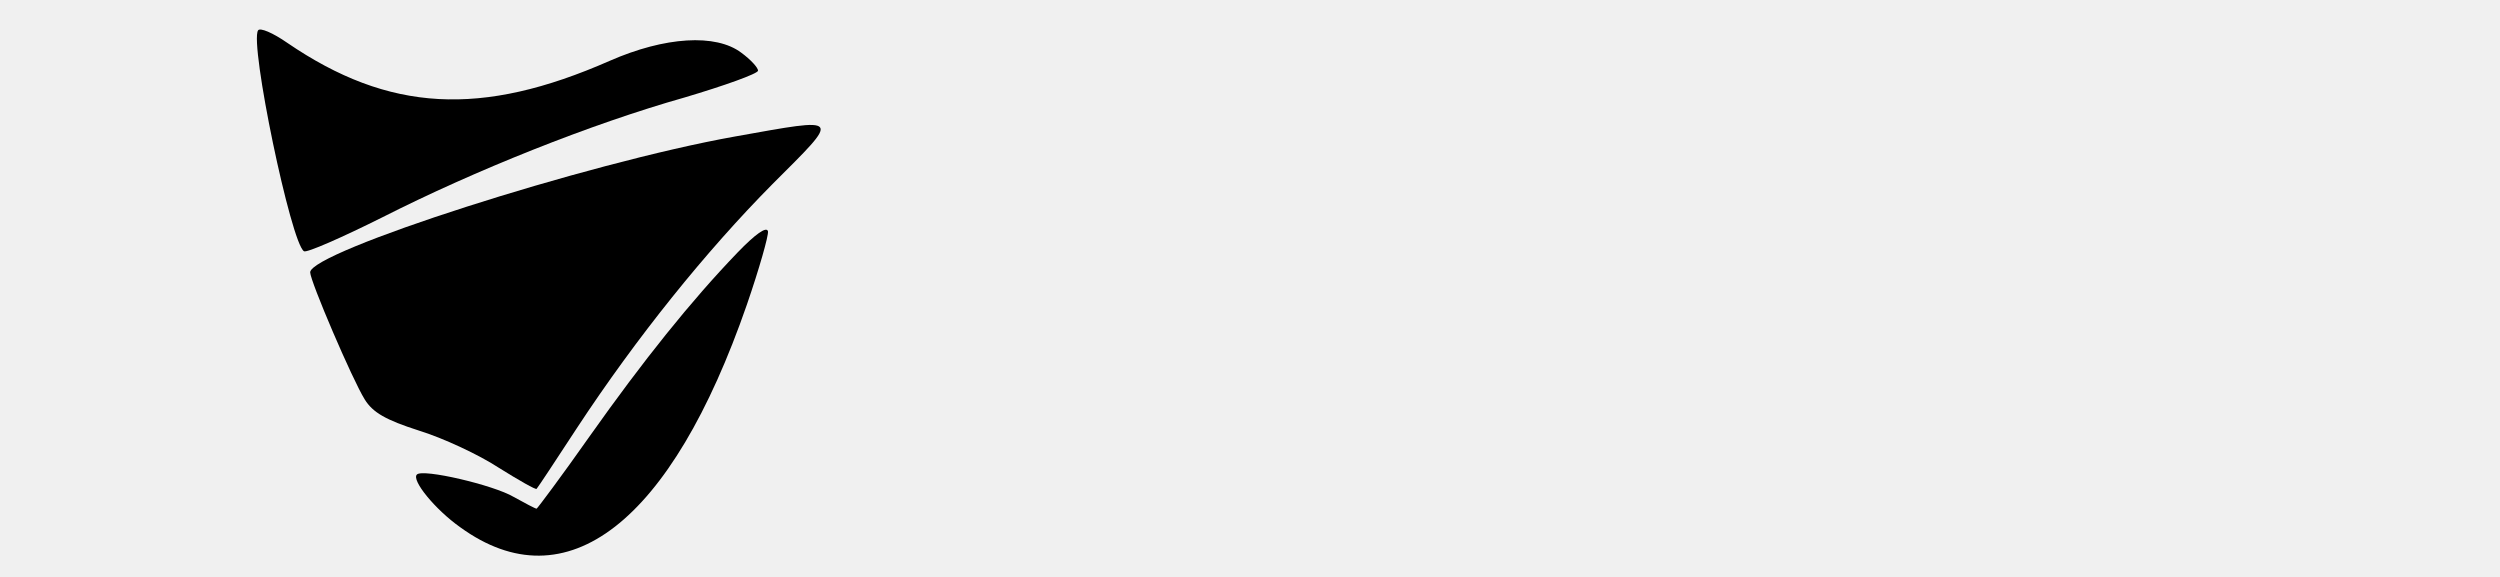
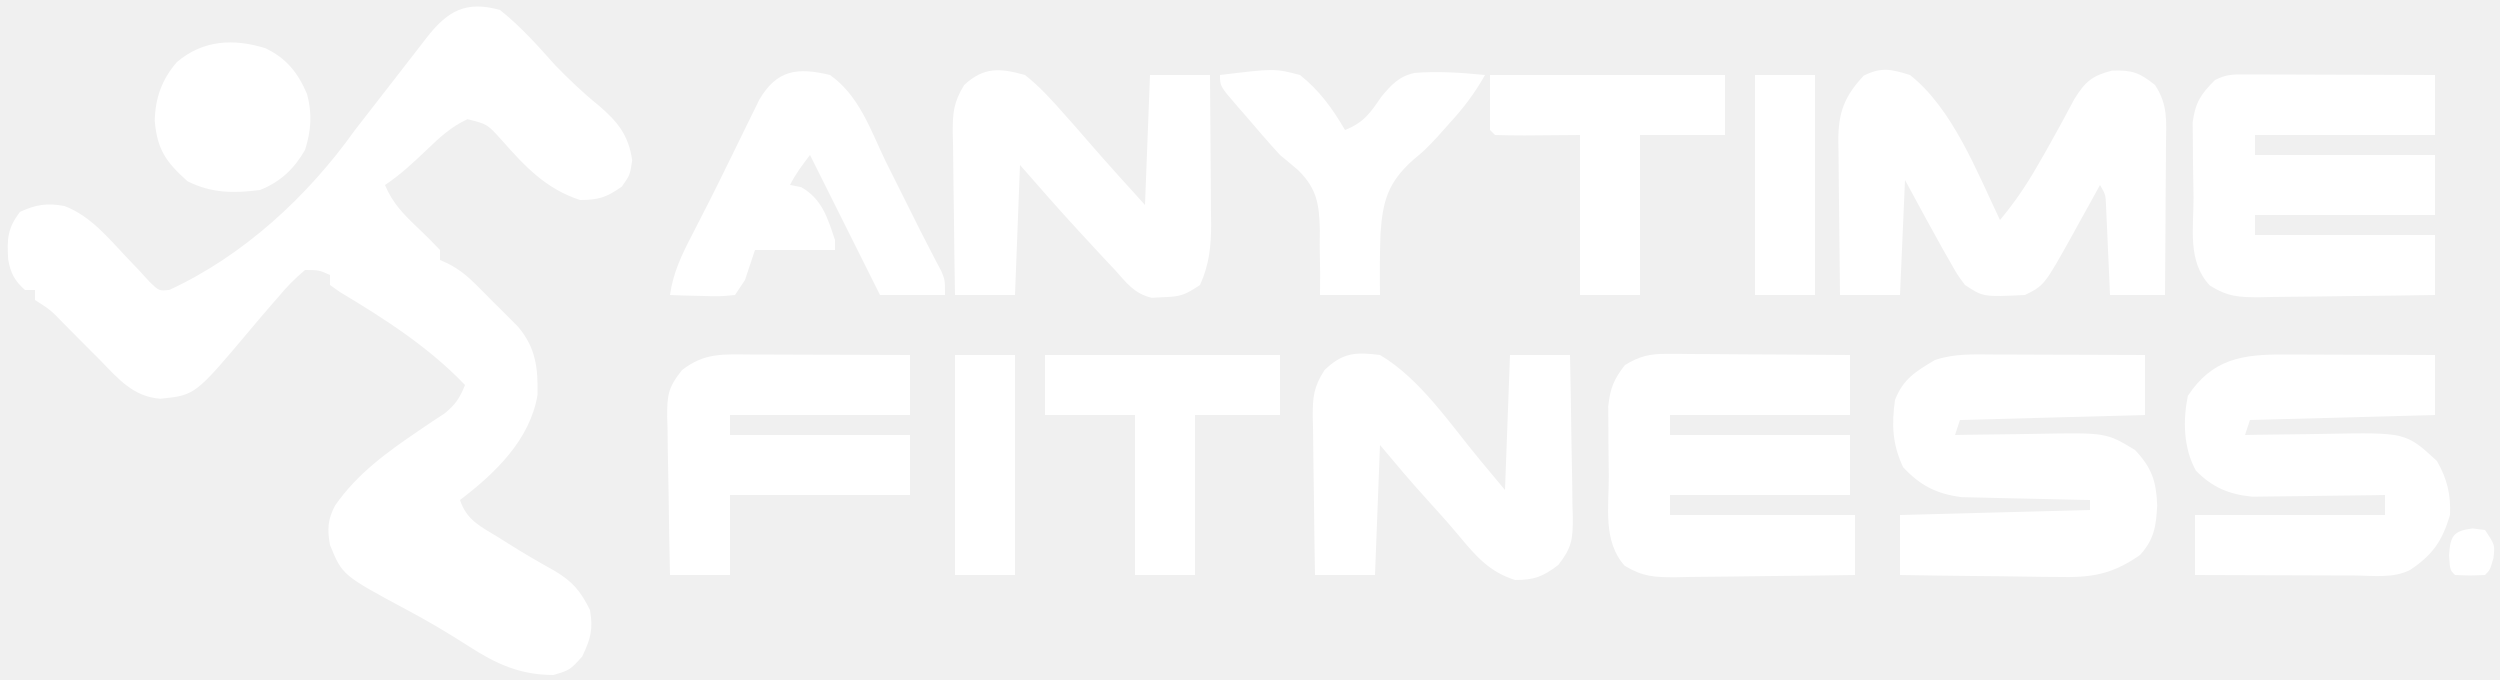
- <svg xmlns="http://www.w3.org/2000/svg" version="1.0" width="403pt" height="93pt" viewBox="0 0 403 93" preserveAspectRatio="xMidYMid meet">
-   <g transform="translate(0,93) scale(0.1,-0.1)" fill="#000000" stroke="none">
-     <path d="M416 881 c-14 -21 53 -343 74 -356 4 -3 61 22 127 55 148 75 335 150 487 193 64 19 117 38 118 43 0 5 -12 18 -27 29 -41 31 -123 26 -212 -13 -207 -91 -356 -83 -520 29 -23 16 -44 25 -47 20z" />
-     <path d="M1185 710 c-241 -43 -685 -186 -685 -219 0 -14 68 -173 88 -205 13 -21 34 -33 87 -50 39 -12 97 -39 129 -60 32 -20 60 -36 61 -34 2 2 31 46 65 98 96 146 208 285 315 393 111 111 114 108 -60 77z" />
-     <path d="M1189 523 c-75 -78 -152 -174 -239 -297 -45 -64 -84 -116 -85 -116 -2 0 -19 9 -37 19 -32 19 -147 46 -156 36 -9 -9 29 -56 70 -85 171 -124 340 7 462 359 20 58 35 111 34 118 -2 9 -21 -5 -49 -34z" />
-   </g>
+ <svg xmlns="http://www.w3.org/2000/svg" version="1.1" width="500" height="136">
+   <path d="M0 0 C4.129 3.284 7.49 7.059 11 11 C13.764 13.842 16.536 16.518 19.625 19 C23.466 22.28 25.704 24.931 26.438 30.062 C26 33 26 33 24.375 35.312 C21.351 37.461 19.729 38 16 38 C9.13 35.75 4.99 31.28 0.3 25.978 C-2.542 22.825 -2.542 22.825 -6.512 21.836 C-9.804 23.376 -12.006 25.423 -14.625 27.938 C-17.366 30.547 -19.849 32.899 -23 35 C-21.472 38.677 -19.244 40.902 -16.375 43.625 C-14.879 45.045 -13.411 46.496 -12 48 C-12 48.66 -12 49.32 -12 50 C-11.108 50.405 -11.108 50.405 -10.198 50.819 C-8.018 51.99 -6.581 53.161 -4.836 54.898 C-4.271 55.46 -3.707 56.023 -3.125 56.602 C-2.547 57.187 -1.97 57.772 -1.375 58.375 C-0.497 59.241 -0.497 59.241 0.398 60.125 C0.96 60.69 1.522 61.254 2.102 61.836 C2.61 62.347 3.119 62.858 3.643 63.384 C7.184 67.6 7.611 71.62 7.504 76.988 C5.996 86.001 -1.007 92.678 -8 98 C-6.636 102.091 -3.882 103.281 -0.375 105.438 C0.23 105.82 0.834 106.202 1.457 106.596 C4.529 108.525 7.631 110.356 10.809 112.105 C14.531 114.315 16.071 116.143 18 120 C18.655 123.928 18.143 125.696 16.438 129.312 C14 132 14 132 10.688 133 C4.072 133 -0.77 130.802 -6.25 127.25 C-10.359 124.624 -14.494 122.145 -18.812 119.875 C-31.527 113.034 -31.527 113.034 -34 107 C-34.564 103.896 -34.475 101.887 -32.973 99.082 C-28.524 92.711 -22.636 88.465 -16.27 84.148 C-15.376 83.543 -14.483 82.937 -13.562 82.312 C-12.739 81.772 -11.915 81.232 -11.066 80.676 C-8.901 78.92 -8.022 77.564 -7 75 C-14.198 67.462 -23.113 61.729 -32.016 56.41 C-32.67 55.945 -33.325 55.479 -34 55 C-34 54.34 -34 53.68 -34 53 C-36.219 52.011 -36.219 52.011 -39 52 C-41.089 53.772 -42.65 55.357 -44.375 57.438 C-44.856 57.989 -45.337 58.54 -45.833 59.108 C-47.24 60.724 -48.623 62.358 -50 64 C-60.967 77.042 -60.967 77.042 -67.938 77.75 C-73.369 77.344 -76.374 73.728 -80 70 C-80.958 69.039 -81.918 68.079 -82.879 67.121 C-84.367 65.637 -85.851 64.149 -87.32 62.645 C-89.898 59.981 -89.898 59.981 -93 58 C-93 57.34 -93 56.68 -93 56 C-93.66 56 -94.32 56 -95 56 C-97.08 54.16 -97.896 52.604 -98.367 49.871 C-98.596 45.787 -98.53 43.696 -96 40.375 C-92.806 38.911 -90.575 38.55 -87.102 39.207 C-81.944 41.153 -78.343 45.58 -74.637 49.5 C-73.849 50.325 -73.061 51.15 -72.25 52 C-71.533 52.784 -70.817 53.568 -70.078 54.375 C-68.195 56.195 -68.195 56.195 -66.133 55.984 C-51.248 49.115 -38.434 37.247 -29 24 C-27.923 22.599 -26.84 21.203 -25.75 19.812 C-23.196 16.538 -23.196 16.538 -20.652 13.255 C-19.167 11.334 -17.678 9.417 -16.188 7.5 C-15.707 6.876 -15.227 6.252 -14.731 5.609 C-10.529 0.219 -6.867 -1.937 0 0 Z " fill="#FFFFFF" transform="translate(100,2)" />
+   <path d="M0 0 C8.55 6.749 13.4 19.418 18 29 C20.856 25.576 23.222 22.117 25.438 18.25 C26.039 17.205 26.641 16.159 27.262 15.082 C29.174 11.692 31.04 8.28 32.859 4.84 C35.008 1.375 36.36 0.166 40.375 -0.875 C44.433 -1.015 45.872 -0.502 49 2 C51.622 5.933 51.251 9.266 51.195 13.824 C51.192 14.686 51.19 15.547 51.187 16.435 C51.176 19.186 51.15 21.936 51.125 24.688 C51.115 26.553 51.106 28.418 51.098 30.283 C51.076 34.856 51.041 39.428 51 44 C47.37 44 43.74 44 40 44 C39.939 42.579 39.879 41.159 39.816 39.695 C39.732 37.839 39.647 35.982 39.562 34.125 C39.523 33.188 39.484 32.251 39.443 31.285 C39.401 30.389 39.36 29.493 39.316 28.57 C39.261 27.329 39.261 27.329 39.205 26.063 C39.118 23.938 39.118 23.938 38 22 C37.397 23.097 36.793 24.194 36.172 25.324 C35.365 26.779 34.558 28.233 33.75 29.688 C33.354 30.409 32.959 31.13 32.551 31.873 C26.874 42.063 26.874 42.063 23 44 C14.651 44.404 14.651 44.404 11 42 C9.508 40.004 9.508 40.004 8.125 37.562 C7.62 36.679 7.114 35.796 6.594 34.887 C5.805 33.458 5.805 33.458 5 32 C4.433 30.975 3.866 29.95 3.281 28.895 C1.842 26.27 0.419 23.636 -1 21 C-1.33 28.59 -1.66 36.18 -2 44 C-5.96 44 -9.92 44 -14 44 C-14.074 38.822 -14.129 33.645 -14.165 28.467 C-14.18 26.706 -14.2 24.946 -14.226 23.185 C-14.263 20.651 -14.28 18.117 -14.293 15.582 C-14.316 14.407 -14.316 14.407 -14.34 13.208 C-14.342 7.451 -13.129 4.281 -9.25 0.125 C-5.718 -1.641 -3.734 -1.159 0 0 Z " fill="#FFFFFF" transform="translate(382,15)" />
+   <path d="M0 0 C1.231 0 1.231 0 2.487 0 C3.801 0.016 3.801 0.016 5.142 0.032 C6.046 0.035 6.95 0.037 7.882 0.04 C10.766 0.051 13.649 0.077 16.532 0.102 C18.489 0.112 20.446 0.121 22.403 0.129 C27.196 0.151 31.989 0.186 36.782 0.227 C36.782 4.187 36.782 8.147 36.782 12.227 C24.902 12.227 13.022 12.227 0.782 12.227 C0.782 13.547 0.782 14.867 0.782 16.227 C12.662 16.227 24.542 16.227 36.782 16.227 C36.782 20.187 36.782 24.147 36.782 28.227 C24.902 28.227 13.022 28.227 0.782 28.227 C0.782 29.547 0.782 30.867 0.782 32.227 C12.992 32.227 25.202 32.227 37.782 32.227 C37.782 36.187 37.782 40.147 37.782 44.227 C31.75 44.326 25.718 44.399 19.685 44.447 C17.634 44.467 15.582 44.494 13.531 44.529 C10.579 44.577 7.629 44.6 4.677 44.618 C3.762 44.638 2.847 44.659 1.905 44.68 C-2.294 44.682 -4.607 44.594 -8.274 42.39 C-12.667 37.502 -11.441 30.661 -11.458 24.458 C-11.468 22.366 -11.499 20.276 -11.53 18.184 C-11.537 16.847 -11.542 15.51 -11.546 14.172 C-11.555 12.961 -11.565 11.749 -11.574 10.501 C-11.181 6.889 -10.459 5.066 -8.218 2.227 C-5.387 0.504 -3.294 -0.02 0 0 Z " fill="#FFFFFF" transform="translate(333.2178,70.77295)" />
+   <path d="M0 0 C1.261 0 1.261 0 2.548 0 C3.91 0.008 3.91 0.008 5.3 0.016 C6.23 0.017 7.159 0.019 8.117 0.02 C11.092 0.026 14.067 0.038 17.042 0.051 C19.057 0.056 21.071 0.061 23.085 0.065 C28.029 0.076 32.973 0.093 37.917 0.114 C37.917 4.074 37.917 8.034 37.917 12.114 C26.037 12.114 14.157 12.114 1.917 12.114 C1.917 13.434 1.917 14.754 1.917 16.114 C13.797 16.114 25.677 16.114 37.917 16.114 C37.917 20.074 37.917 24.034 37.917 28.114 C26.037 28.114 14.157 28.114 1.917 28.114 C1.917 29.434 1.917 30.754 1.917 32.114 C13.797 32.114 25.677 32.114 37.917 32.114 C37.917 36.074 37.917 40.034 37.917 44.114 C32.028 44.213 26.138 44.285 20.248 44.333 C18.245 44.353 16.242 44.381 14.239 44.415 C11.357 44.464 8.476 44.487 5.593 44.504 C4.254 44.535 4.254 44.535 2.888 44.567 C-1.304 44.568 -3.493 44.481 -7.125 42.214 C-11.64 37.369 -10.344 30.829 -10.378 24.565 C-10.395 22.32 -10.439 20.076 -10.483 17.83 C-10.493 16.397 -10.502 14.964 -10.508 13.531 C-10.523 12.23 -10.537 10.928 -10.552 9.587 C-10.008 5.564 -8.921 3.953 -6.083 1.114 C-3.796 -0.03 -2.539 -0.008 0 0 Z " fill="#FFFFFF" transform="translate(449.0825,14.88647)" />
+   <path d="M0 0 C1.292 0.002 1.292 0.002 2.61 0.004 C5.361 0.01 8.112 0.022 10.863 0.035 C12.729 0.04 14.594 0.045 16.459 0.049 C21.031 0.06 25.604 0.077 30.176 0.098 C30.176 4.058 30.176 8.018 30.176 12.098 C17.966 12.428 5.756 12.758 -6.824 13.098 C-7.154 14.088 -7.484 15.078 -7.824 16.098 C-6.982 16.082 -6.141 16.066 -5.273 16.05 C-2.122 15.999 1.03 15.961 4.181 15.933 C5.54 15.918 6.899 15.897 8.258 15.871 C22.417 15.606 22.417 15.606 28.176 19.098 C31.536 22.631 32.443 25.406 32.613 30.16 C32.416 34.264 32.026 36.971 29.176 40.098 C23.489 44.07 19.366 44.652 12.523 44.488 C11.623 44.483 10.723 44.477 9.796 44.471 C6.943 44.449 4.091 44.399 1.238 44.348 C-0.705 44.328 -2.648 44.309 -4.592 44.293 C-9.336 44.249 -14.08 44.18 -18.824 44.098 C-18.824 40.138 -18.824 36.178 -18.824 32.098 C-6.284 31.768 6.256 31.438 19.176 31.098 C19.176 30.438 19.176 29.778 19.176 29.098 C18.329 29.083 17.482 29.068 16.609 29.053 C13.444 28.992 10.28 28.918 7.115 28.835 C5.75 28.802 4.384 28.774 3.019 28.751 C1.047 28.717 -0.924 28.664 -2.895 28.609 C-4.67 28.57 -4.67 28.57 -6.481 28.53 C-11.505 27.88 -14.765 26.24 -18.199 22.535 C-20.339 18.009 -20.525 14.032 -19.824 9.098 C-18.194 4.889 -15.679 3.379 -11.824 1.098 C-7.877 -0.218 -4.113 -0.025 0 0 Z " fill="#FFFFFF" transform="translate(398.8242,70.90234)" />
+   <path d="M0 0 C1.292 0.002 1.292 0.002 2.61 0.004 C5.361 0.01 8.112 0.022 10.863 0.035 C12.729 0.04 14.594 0.045 16.459 0.049 C21.031 0.06 25.604 0.077 30.176 0.098 C30.176 4.058 30.176 8.018 30.176 12.098 C17.966 12.428 5.756 12.758 -6.824 13.098 C-7.154 14.088 -7.484 15.078 -7.824 16.098 C-6.982 16.082 -6.141 16.066 -5.273 16.05 C-2.122 15.999 1.03 15.961 4.181 15.933 C5.54 15.918 6.899 15.897 8.258 15.871 C24.346 15.57 24.346 15.57 30.551 21.285 C32.606 24.842 33.369 28.033 33.176 32.098 C31.607 37.328 29.711 40.074 25.176 43.098 C21.74 44.816 17.791 44.217 14.012 44.195 C13.105 44.194 12.197 44.192 11.263 44.191 C8.359 44.185 5.455 44.173 2.551 44.16 C0.585 44.155 -1.382 44.151 -3.348 44.146 C-8.173 44.135 -12.999 44.118 -17.824 44.098 C-17.824 40.138 -17.824 36.178 -17.824 32.098 C-5.284 32.098 7.256 32.098 20.176 32.098 C20.176 30.778 20.176 29.458 20.176 28.098 C19.298 28.113 18.421 28.129 17.517 28.145 C14.241 28.197 10.965 28.234 7.688 28.262 C6.274 28.277 4.86 28.298 3.446 28.324 C1.405 28.361 -0.635 28.377 -2.676 28.391 C-4.514 28.414 -4.514 28.414 -6.389 28.438 C-11.009 27.98 -14.4 26.565 -17.648 23.219 C-20.143 18.718 -20.256 13.256 -19.262 8.285 C-14.397 0.882 -8.369 -0.052 0 0 Z " fill="#FFFFFF" transform="translate(456.8242,70.90234)" />
+   <path d="M0 0 C3.003 2.371 5.48 5.13 8 8 C8.576 8.646 9.152 9.292 9.746 9.957 C10.88 11.243 12.007 12.536 13.125 13.836 C16.687 17.947 20.355 21.963 24 26 C24.33 17.42 24.66 8.84 25 0 C28.96 0 32.92 0 37 0 C37.05 5.017 37.086 10.034 37.11 15.051 C37.12 16.756 37.134 18.461 37.151 20.167 C37.175 22.624 37.187 25.081 37.195 27.539 C37.206 28.296 37.216 29.052 37.227 29.831 C37.228 34.266 36.838 37.941 35 42 C31.978 44.015 31.083 44.337 27.625 44.438 C26.875 44.477 26.125 44.517 25.352 44.559 C21.832 43.723 20.395 41.664 18 39 C17.046 37.982 16.09 36.965 15.133 35.949 C14.129 34.863 13.127 33.776 12.125 32.688 C11.634 32.157 11.143 31.627 10.637 31.08 C6.675 26.784 2.851 22.402 -1 18 C-1.33 26.58 -1.66 35.16 -2 44 C-5.96 44 -9.92 44 -14 44 C-14.099 38.537 -14.172 33.075 -14.22 27.612 C-14.24 25.755 -14.267 23.897 -14.302 22.04 C-14.35 19.366 -14.373 16.693 -14.391 14.02 C-14.411 13.192 -14.432 12.365 -14.453 11.513 C-14.455 7.514 -14.298 5.486 -12.163 1.999 C-8.211 -1.653 -5.005 -1.395 0 0 Z " fill="#FFFFFF" transform="translate(205,15)" />
+   <path d="M0 0 C8.047 4.742 14.093 13.894 20 21 C22.475 23.97 22.475 23.97 25 27 C25.33 18.09 25.66 9.18 26 0 C29.96 0 33.92 0 38 0 C38.124 5.463 38.214 10.924 38.275 16.388 C38.3 18.246 38.334 20.103 38.377 21.96 C38.438 24.634 38.466 27.306 38.488 29.98 C38.514 30.808 38.54 31.635 38.566 32.487 C38.569 36.812 38.407 38.479 35.653 42.001 C32.552 44.338 30.879 45 27 45 C21.914 43.377 19.231 40.295 15.926 36.316 C13.809 33.77 11.603 31.324 9.375 28.875 C6.143 25.317 3.084 21.701 0 18 C-0.33 26.58 -0.66 35.16 -1 44 C-4.96 44 -8.92 44 -13 44 C-13.099 38.68 -13.172 33.36 -13.22 28.039 C-13.24 26.23 -13.267 24.421 -13.302 22.613 C-13.35 20.008 -13.373 17.405 -13.391 14.801 C-13.411 13.995 -13.432 13.19 -13.453 12.36 C-13.455 8.37 -13.297 6.466 -11.101 3.012 C-7.494 -0.443 -4.955 -0.639 0 0 Z " fill="#FFFFFF" transform="translate(276,71)" />
+   <path d="M0 0 C0.907 0.001 1.814 0.003 2.749 0.004 C5.653 0.01 8.557 0.022 11.461 0.035 C13.427 0.04 15.393 0.045 17.359 0.049 C22.185 0.06 27.01 0.077 31.836 0.098 C31.836 4.058 31.836 8.018 31.836 12.098 C19.956 12.098 8.076 12.098 -4.164 12.098 C-4.164 13.418 -4.164 14.738 -4.164 16.098 C7.716 16.098 19.596 16.098 31.836 16.098 C31.836 20.058 31.836 24.018 31.836 28.098 C19.956 28.098 8.076 28.098 -4.164 28.098 C-4.164 33.378 -4.164 38.658 -4.164 44.098 C-8.124 44.098 -12.084 44.098 -16.164 44.098 C-16.288 38.778 -16.379 33.458 -16.439 28.137 C-16.464 26.328 -16.498 24.519 -16.541 22.71 C-16.602 20.106 -16.63 17.503 -16.652 14.898 C-16.678 14.093 -16.704 13.288 -16.731 12.458 C-16.733 8.146 -16.564 6.594 -13.759 3.11 C-9.228 -0.404 -5.551 -0.032 0 0 Z " fill="#FFFFFF" transform="translate(150.1641,70.90234)" />
+   <path d="M0 0 C5.775 4.085 8.043 10.775 11 17 C12.363 19.756 13.744 22.503 15.125 25.25 C16.091 27.181 17.056 29.112 18.017 31.045 C18.709 32.422 19.416 33.793 20.132 35.158 C20.498 35.864 20.865 36.57 21.242 37.297 C21.578 37.935 21.915 38.572 22.261 39.229 C23 41 23 41 23 44 C18.71 44 14.42 44 10 44 C5.333 34.667 0.667 25.333 -4 16 C-5.506 17.964 -6.891 19.783 -8 22 C-7.258 22.144 -6.515 22.289 -5.75 22.438 C-1.59 24.801 -0.477 28.577 1 33 C1 33.66 1 34.32 1 35 C-4.28 35 -9.56 35 -15 35 C-15.66 36.98 -16.32 38.96 -17 41 C-17.66 41.99 -18.32 42.98 -19 44 C-22.039 44.293 -22.039 44.293 -25.625 44.188 C-26.814 44.16 -28.002 44.133 -29.227 44.105 C-30.142 44.071 -31.057 44.036 -32 44 C-31.381 39.531 -29.619 35.893 -27.562 31.938 C-26.841 30.526 -26.119 29.115 -25.398 27.703 C-25.013 26.951 -24.627 26.199 -24.229 25.424 C-22.914 22.83 -21.63 20.222 -20.352 17.609 C-19.909 16.708 -19.466 15.807 -19.01 14.879 C-18.14 13.11 -17.275 11.338 -16.414 9.564 C-15.813 8.347 -15.813 8.347 -15.199 7.105 C-14.671 6.025 -14.671 6.025 -14.132 4.923 C-10.627 -1.033 -6.556 -1.583 0 0 Z " fill="#FFFFFF" transform="translate(166,15)" />
+   <path d="M0 0 C15.51 0 31.02 0 47 0 C47 3.96 47 7.92 47 12 C41.39 12 35.78 12 30 12 C30 22.56 30 33.12 30 44 C26.04 44 22.08 44 18 44 C18 33.44 18 22.88 18 12 C12.06 12 6.12 12 0 12 C0 8.04 0 4.08 0 0 Z " fill="#FFFFFF" transform="translate(209,71)" />
+   <path d="M0 0 C15.51 0 31.02 0 47 0 C47 3.96 47 7.92 47 12 C41.39 12 35.78 12 30 12 C30 22.56 30 33.12 30 44 C26.04 44 22.08 44 18 44 C18 33.44 18 22.88 18 12 C12.45 12.04 12.45 12.04 6.901 12.09 C4.934 12.097 2.966 12.05 1 12 C0.67 11.67 0.34 11.34 0 11 C0 7.37 0 3.74 0 0 Z " fill="#FFFFFF" transform="translate(298,15)" />
+   <path d="M0 0 C10.918 -1.326 10.918 -1.326 16 0 C19.927 3.137 22.475 6.68 25 11 C28.716 9.53 30.039 7.629 32.25 4.375 C34.279 1.955 35.777 0.264 38.932 -0.417 C43.647 -0.796 48.301 -0.462 53 0 C50.941 3.663 48.661 6.665 45.812 9.75 C45.025 10.634 44.237 11.519 43.426 12.43 C41 15 41 15 38.668 16.945 C33.605 21.452 32.534 25.177 32.1 31.764 C31.954 35.849 31.937 39.912 32 44 C28.04 44 24.08 44 20 44 C20.009 42.565 20.018 41.131 20.027 39.652 C19.999 37.747 19.969 35.842 19.938 33.938 C19.948 32.995 19.959 32.052 19.971 31.08 C19.844 25.894 19.432 22.809 15.668 19.07 C14.458 18.032 13.236 17.007 12 16 C9.603 13.387 7.303 10.697 5 8 C4.488 7.416 3.976 6.832 3.449 6.23 C0 2.237 0 2.237 0 0 Z " fill="#FFFFFF" transform="translate(244,15)" />
+   <path d="M0 0 C4.226 2.022 6.51 4.885 8.348 9.156 C9.409 13.091 9.189 16.504 7.945 20.371 C5.764 24.16 3.018 26.749 -1.055 28.371 C-6.349 29.059 -10.745 29.026 -15.555 26.621 C-19.768 22.829 -21.606 20.402 -22.109 14.523 C-21.993 9.936 -20.675 6.225 -17.645 2.758 C-12.421 -1.626 -6.402 -1.96 0 0 Z " fill="#FFFFFF" transform="translate(53.05469,9.628906)" />
+   <path d="M0 0 C3.96 0 7.92 0 12 0 C12 14.52 12 29.04 12 44 C8.04 44 4.08 44 0 44 C0 29.48 0 14.96 0 0 Z " fill="#FFFFFF" transform="translate(191,71)" />
+   <path d="M0 0 C3.96 0 7.92 0 12 0 C12 14.52 12 29.04 12 44 C8.04 44 4.08 44 0 44 C0 29.48 0 14.96 0 0 Z " fill="#FFFFFF" transform="translate(351,15)" />
+   <path d="M0 0 C1.238 0.155 1.238 0.155 2.5 0.312 C4.5 3.312 4.5 3.312 4.188 5.938 C3.5 8.312 3.5 8.312 2.5 9.312 C-0.5 9.438 -0.5 9.438 -3.5 9.312 C-4.5 8.312 -4.5 8.312 -4.688 5.375 C-4.453 1.55 -3.866 0.483 0 0 Z " fill="#FFFFFF" transform="translate(494.5,105.6875)" />
</svg>
